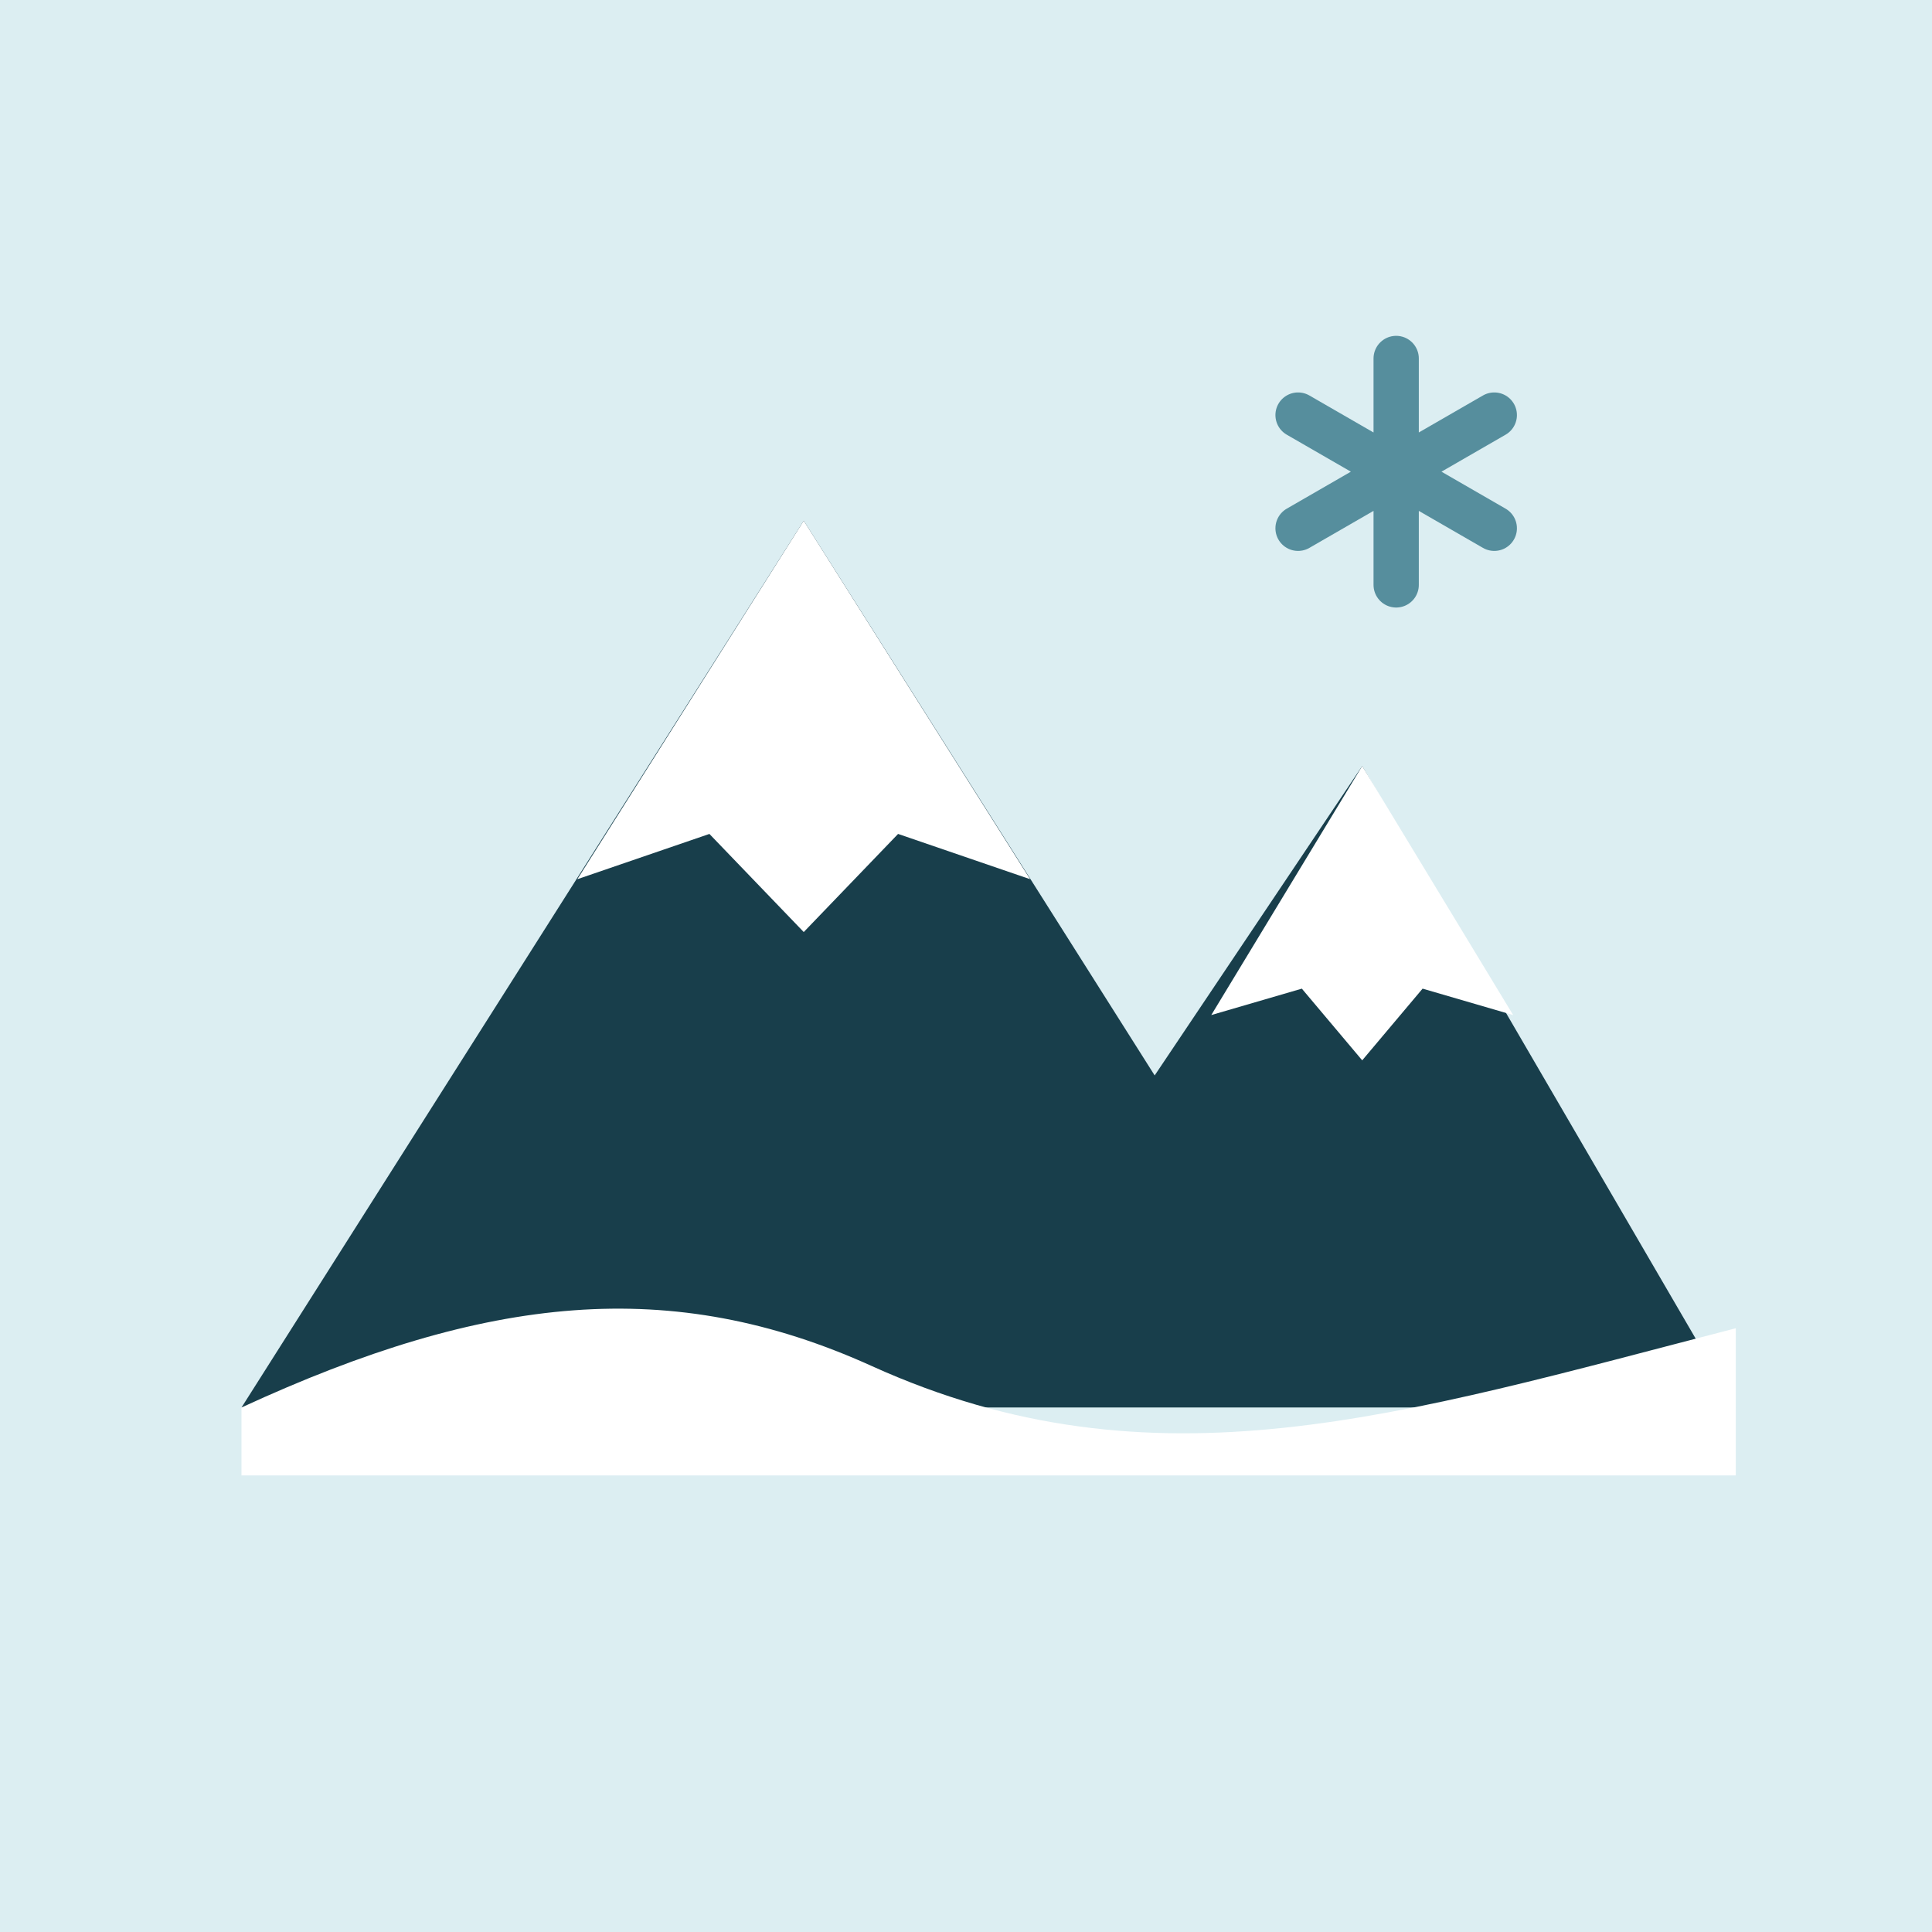
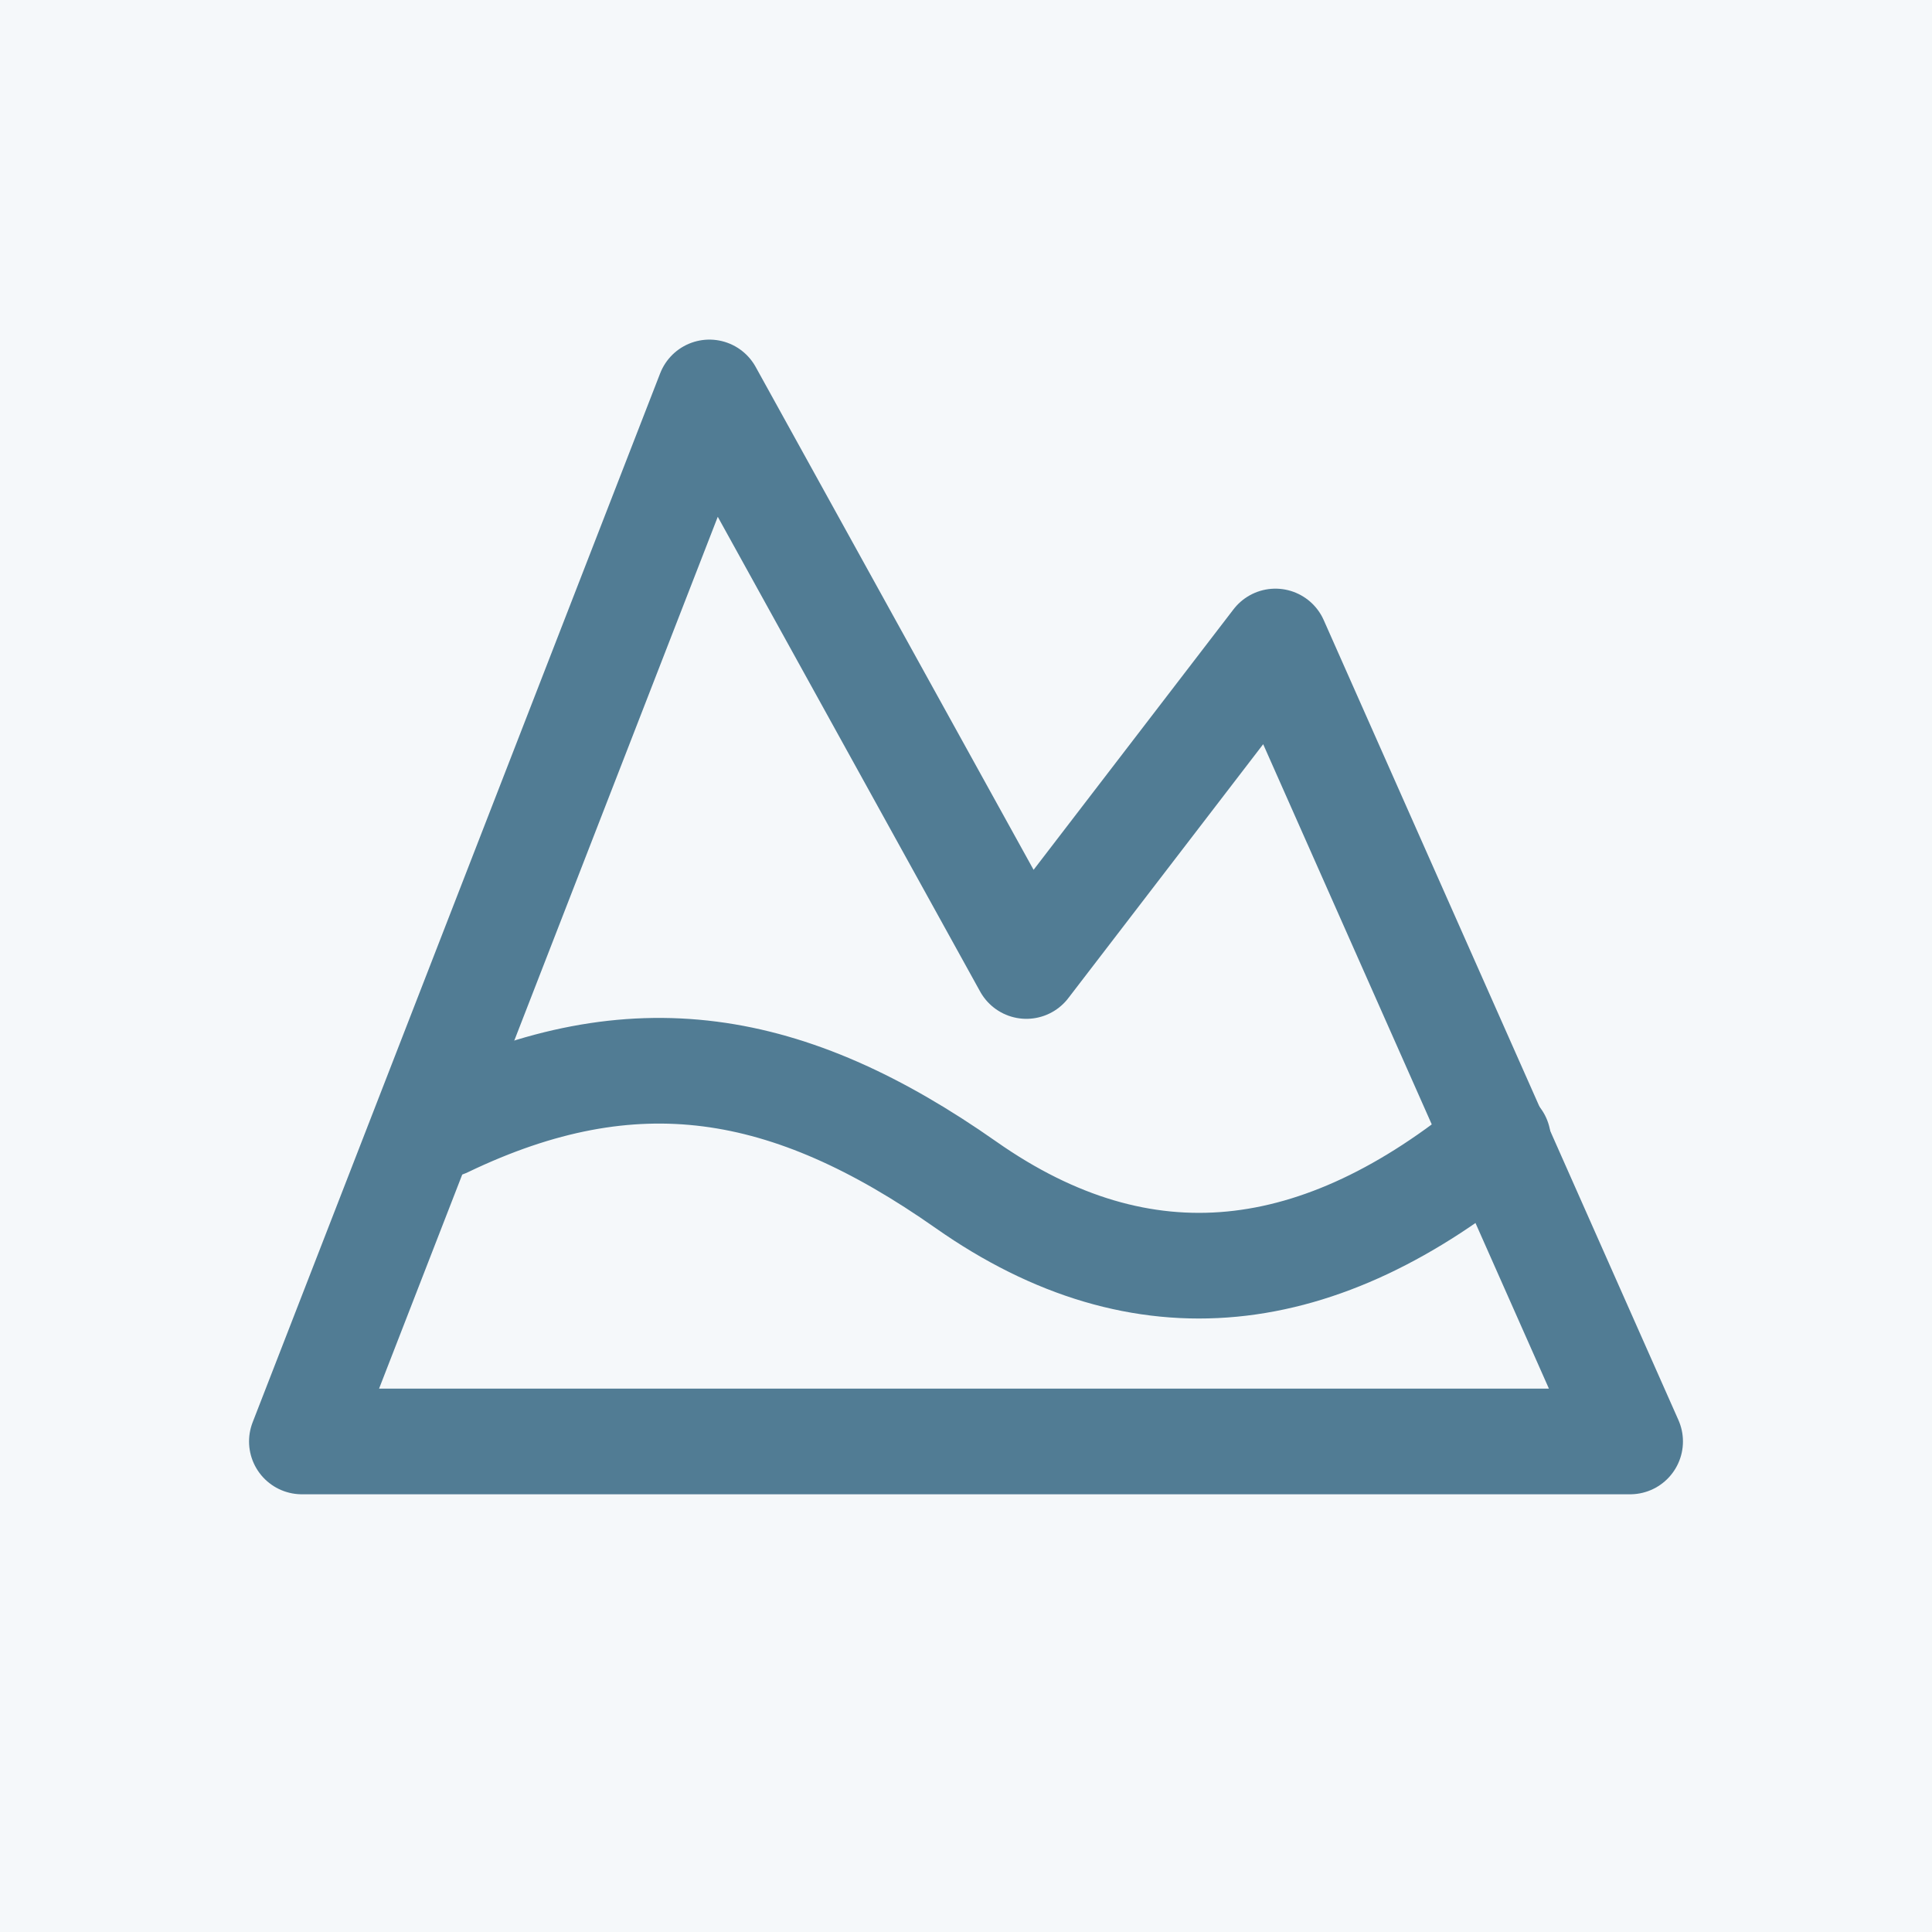
<svg xmlns="http://www.w3.org/2000/svg" width="512" height="512" viewBox="0 0 512 512">
-   <rect width="512" height="512" fill="#dceef2" />
-   <path d="M64 373 213 138l93 147 55-82 99 170Z" fill="#183e4b" />
-   <path d="m213 138 60 95-35-12-25 26-25-26-35 12Z" fill="#fff" />
-   <path d="m361 203 40 66-24-7-16 19-16-19-24 7Z" fill="#fff" />
-   <path d="M64 373c65-30 114-35 167-11 75 34 140 13 229-10v39H64Z" fill="#fff" />
-   <g fill="none" stroke="#568e9d" stroke-linecap="round" stroke-width="12">
-     <path d="M370 95v60M344 110l52 30M344 140l52-30" />
+   <rect width="512" height="512" fill="#f5f8fa" />
+   <g fill="none" stroke="#517c94" stroke-width="28" stroke-linecap="round" stroke-linejoin="round">
+     <path d="M80 382 188 104 272 256 338 170 432 382Z" />
+     <path d="M118 298c50-24 91-17 138 16s94 27 141-12" />
  </g>
</svg>
